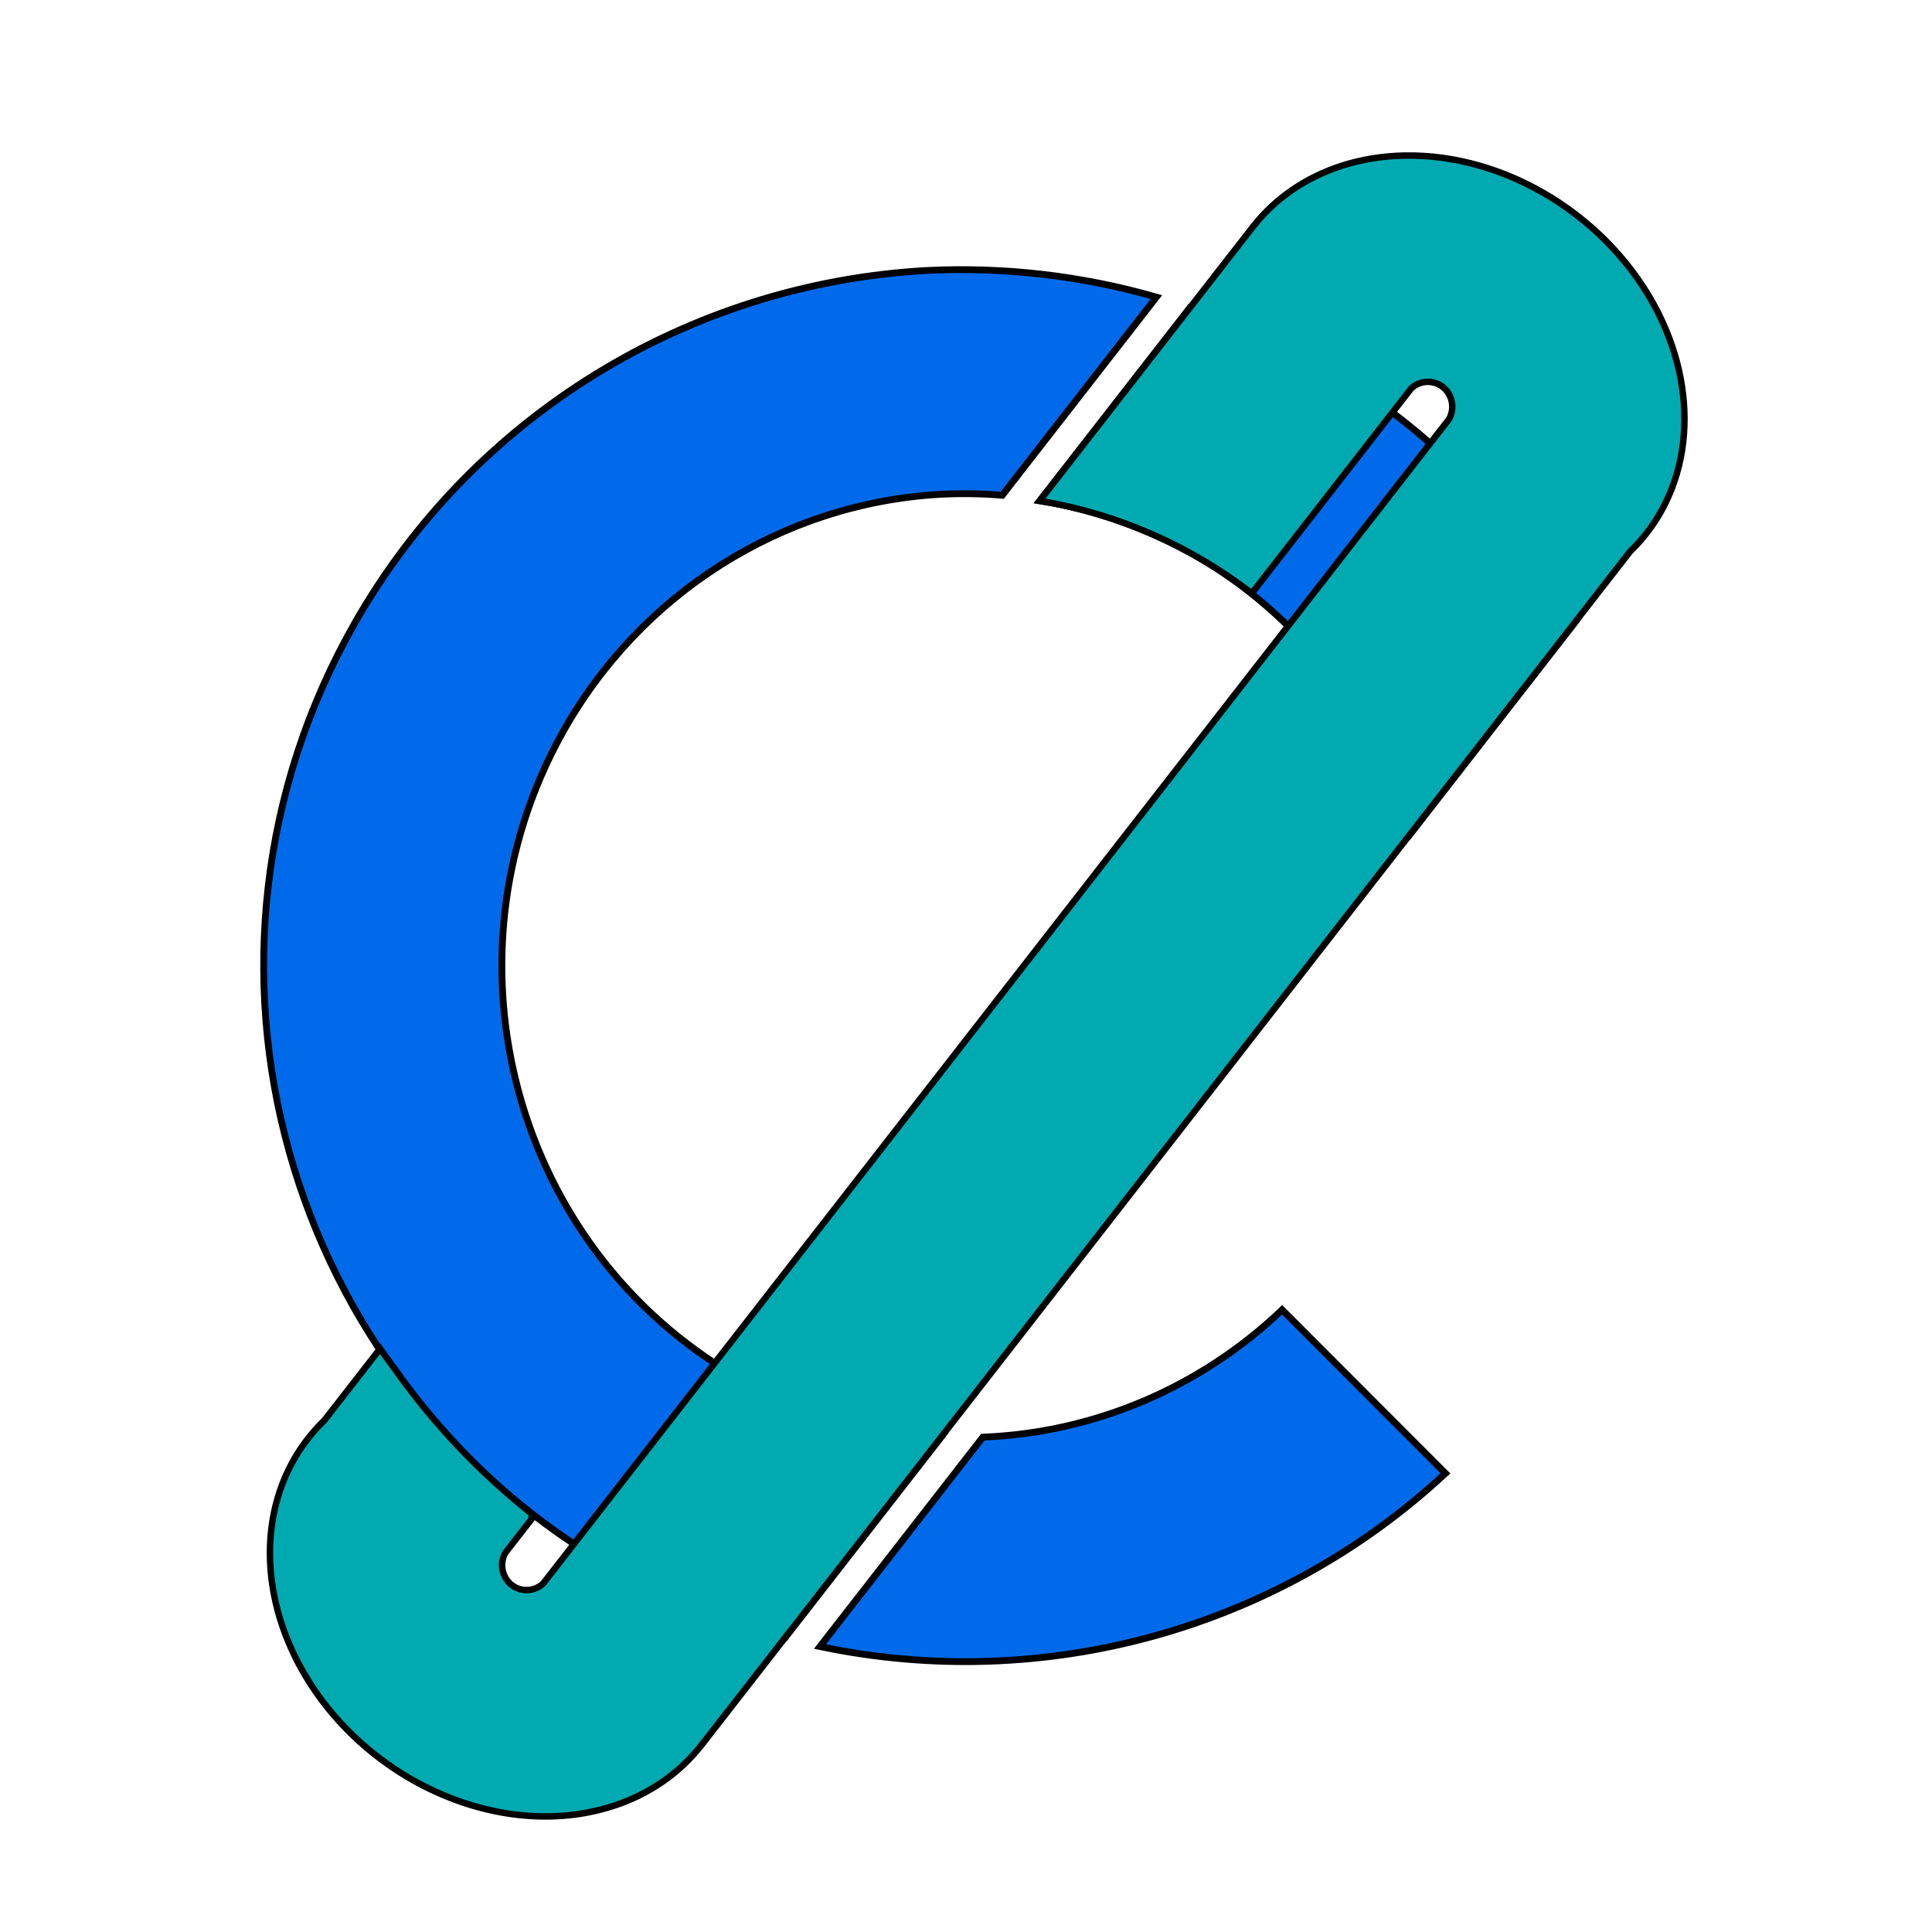
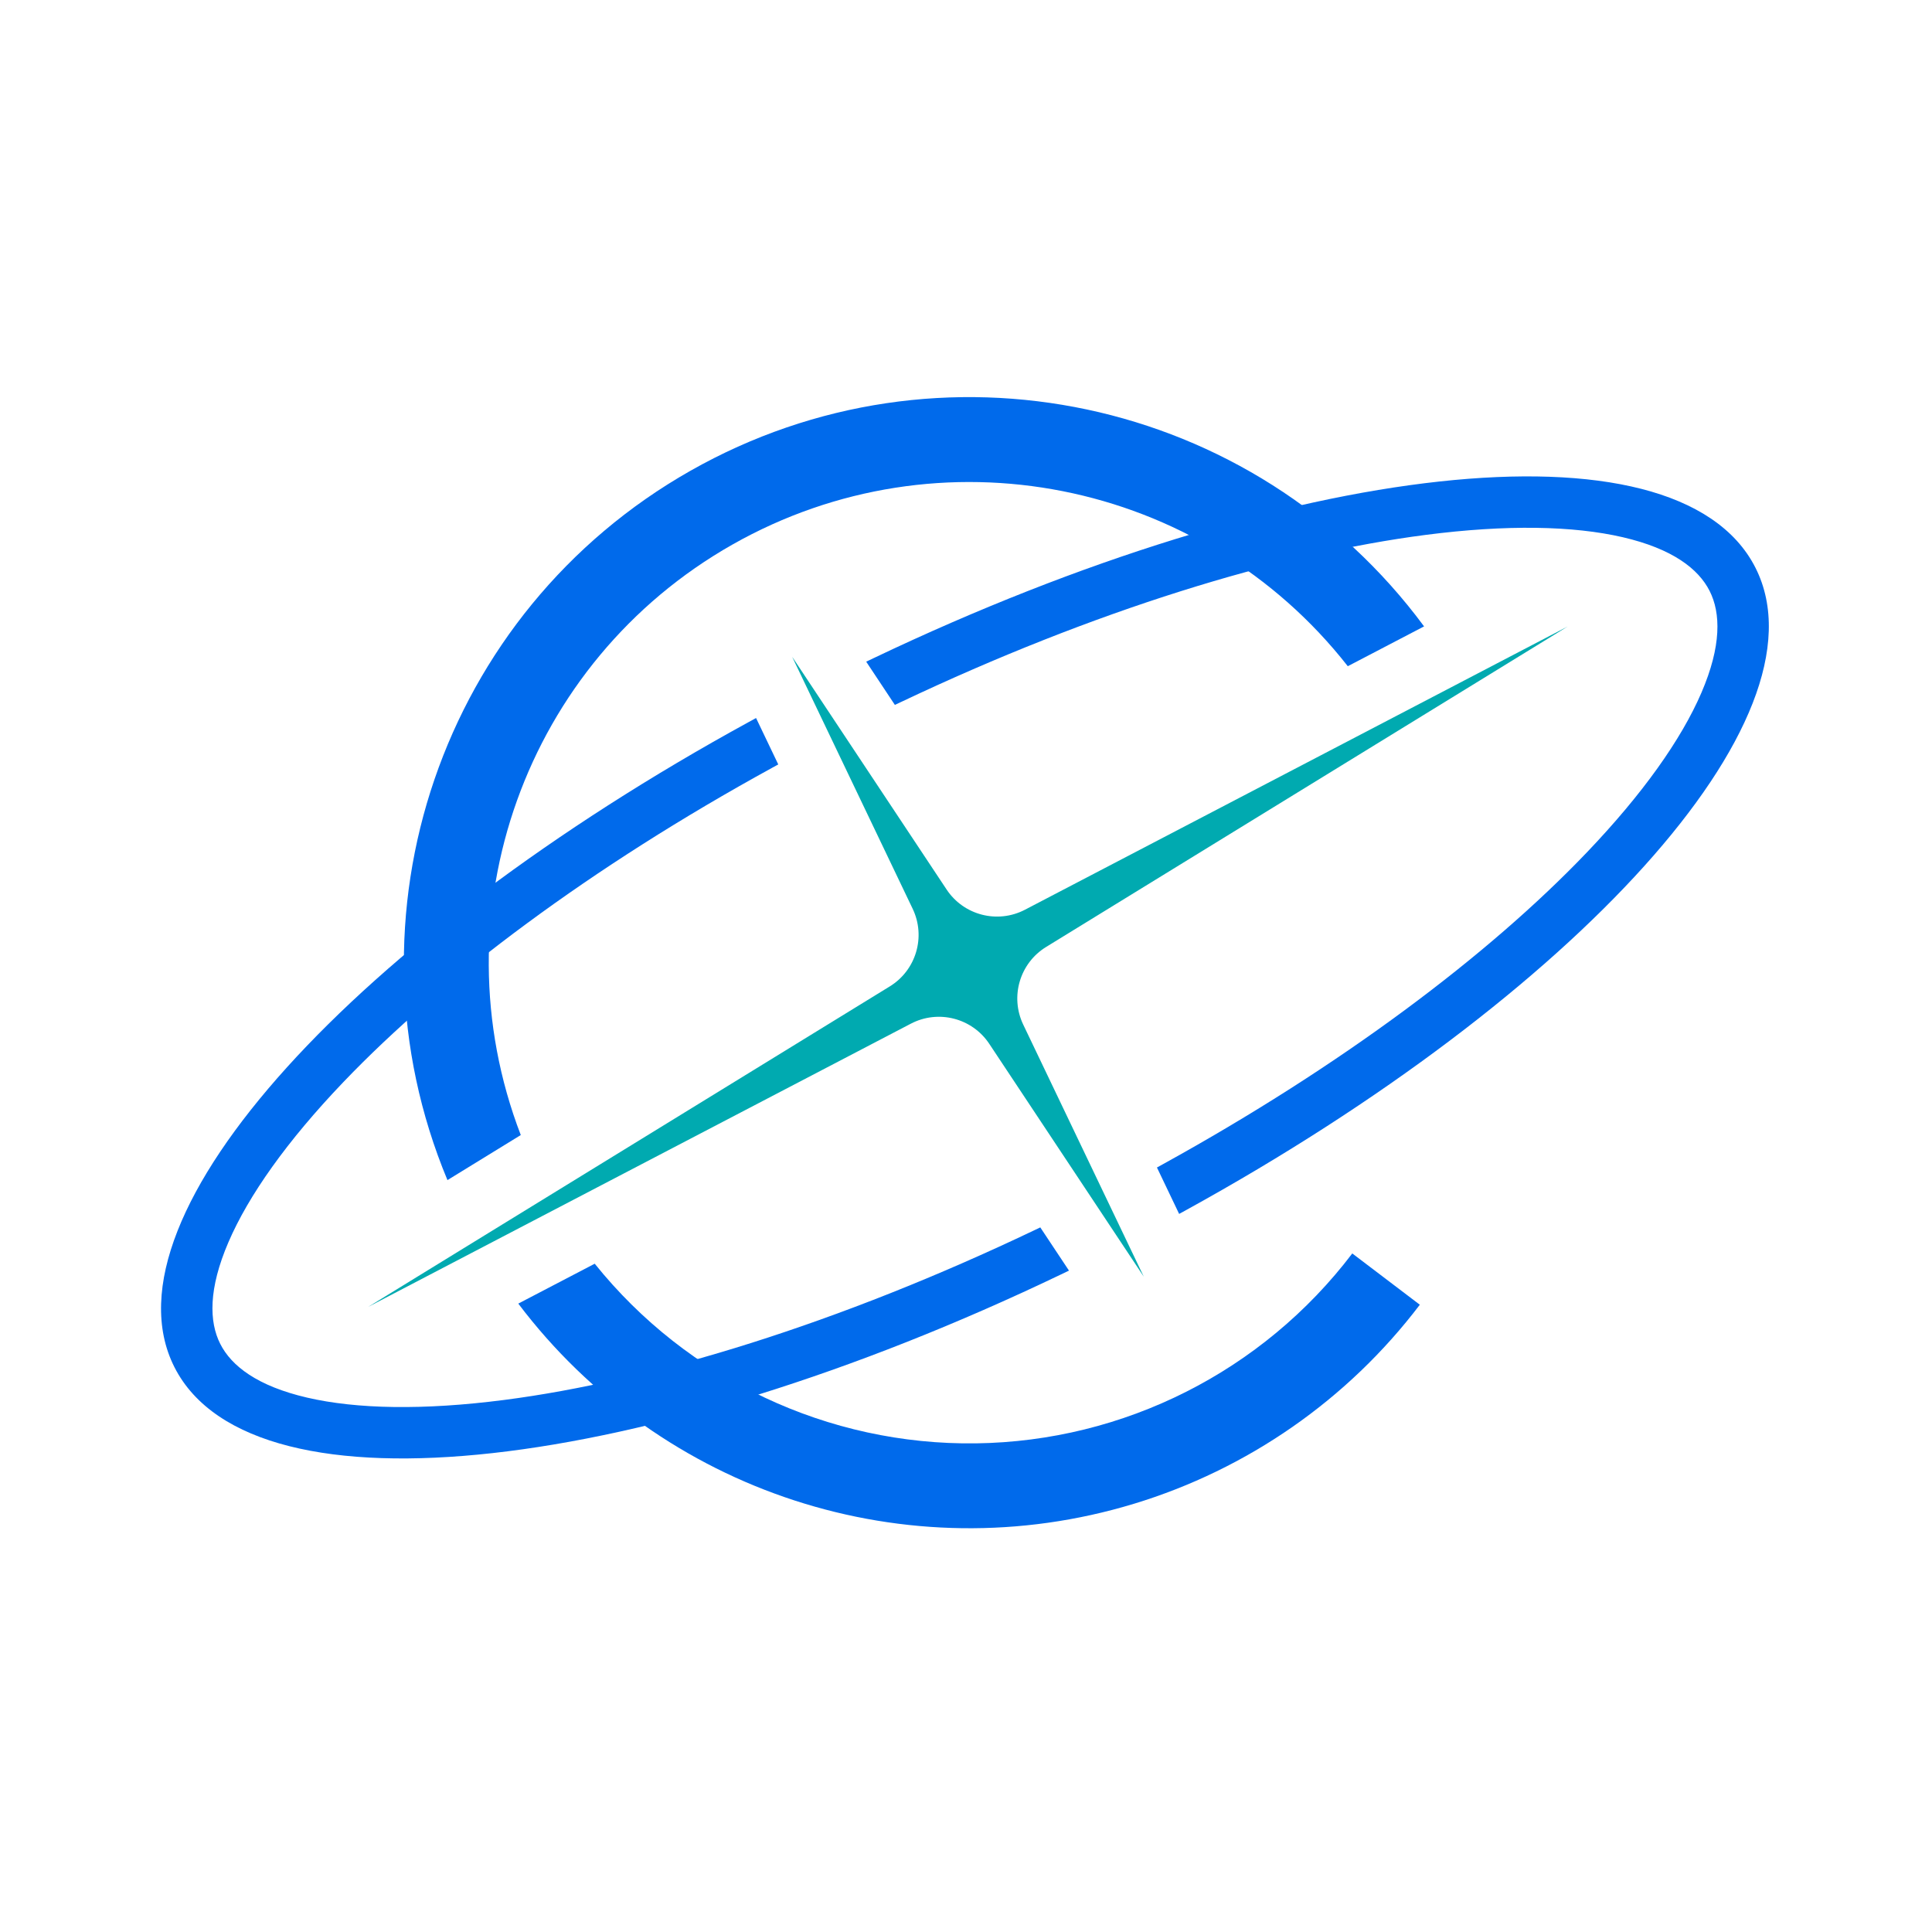
- <svg xmlns="http://www.w3.org/2000/svg" width="300mm" height="300mm" viewBox="0 0 300 300" version="1.1" id="svg1">
-   <defs id="defs1">
-     <clipPath clipPathUnits="userSpaceOnUse" id="clipPath29">
-       <ellipse style="display:none;fill:#ff0000;fill-rule:evenodd;stroke-width:0.239" id="ellipse29" cx="220.786" cy="58.118" rx="8.632" ry="8.72" transform="rotate(-39.32479)" />
-     </clipPath>
-   </defs>
-   <g id="layer1" style="display:inline">
-     <path style="display:none;fill:#006fff;fill-opacity:1;fill-rule:evenodd;stroke-width:0.371" id="path34" d="m 180.208,-104.598 a 39.046,32.569 0 0 1 53.207,-12.321 39.046,32.569 0 0 1 14.771,44.381 39.046,32.569 0 0 1 -53.207,12.321 39.046,32.569 0 0 1 -14.771,-44.381" transform="rotate(37.88317)" />
-     <path id="path35" style="display:none;fill:#ff0000;fill-rule:evenodd;stroke-width:0.111" d="m 220.622,60.745 a 4.241,4.217 64.903 0 0 -3.09,1.629 l -5.1e-4,-5.16e-4 -14.743,18.95 0.007,0.006 -32.426,41.681 6.677,5.195 32.426,-41.681 0.004,0.003 14.743,-18.949 -5.1e-4,-5.17e-4 a 4.241,4.217 64.903 0 0 0.007,-0.008 4.241,4.217 64.903 0 0 -0.782,-5.944 4.241,4.217 64.903 0 0 -2.821,-0.88 z" />
-     <path id="path155" style="display:inline;fill:#006aeb;fill-opacity:1;fill-rule:evenodd;stroke:#000000;stroke-width:1.058;stroke-dasharray:none;stroke-opacity:1" d="M 143.833,42.004 A 109.037,108.169 0 0 0 55.084,96.76 l -5.17e-4,5.17e-4 a 109.037,108.169 0 0 0 41.249,147.4 109.037,108.169 0 0 0 25.561,10.155 l 24.358,-31.312 A 72.057,73.357 0 0 1 114.535,213.856 72.057,73.357 0 0 1 87.275,113.895 v -5.2e-4 a 72.057,73.357 0 0 1 58.649,-37.134 72.057,73.357 0 0 1 9.705,0.146 l 23.938,-30.773 a 109.037,108.169 0 0 0 -35.734,-4.13 z m 40.967,5.738 -23.353,30.022 a 72.057,73.357 0 0 1 24.019,8.38 72.057,73.357 0 0 1 33.651,43.201 L 244.722,96.431 A 109.037,108.169 0 0 0 203.667,55.84 109.037,108.169 0 0 0 184.8,47.742 Z m 14.29,155.645 a 72.057,73.357 0 0 1 -46.476,19.773 l -25.29,32.512 a 109.037,108.169 0 0 0 97.126,-26.89 z" />
-     <path id="path20-6" style="color:#000000;display:inline;fill:#00aab0;fill-opacity:1;stroke:#000000;stroke-width:1;stroke-dasharray:none;stroke-opacity:1" d="m 218.059,24.155 a 38.765,32.335 37.883 0 0 -9.795,1.61 38.765,32.335 37.883 0 0 -13.73,9.482 l -0.005,-0.004 -9.615,12.359 a 108.825,108.825 0 0 0 -0.001,-5.17e-4 l -0.21,0.27 -0.682,0.876 -22.574,29.017 c 11.983,1.999 23.293,6.93 32.927,14.371 l 19.92,-25.606 a 109.038,109.038 0 0 1 0.001,5.17e-4 l 4.832,-6.211 a 3.901,3.831 83.337 0 1 2.4,-1.025 l 0.001,-5.17e-4 a 3.901,3.831 83.337 0 1 2.555,0.827 3.901,3.831 83.337 0 1 0.929,4.956 l -3.047,3.916 a 108.825,108.825 0 0 0 -0.148,-0.146 3.901,3.831 83.337 0 1 -0.137,0.51 L 88.791,240.172 a 108.825,108.825 0 0 0 5.17e-4,5.2e-4 l -4.437,5.704 a 3.901,3.831 83.337 0 1 -2.4,1.025 l -0.001,5.2e-4 a 3.901,3.831 83.337 0 1 -2.555,-0.827 3.901,3.831 83.337 0 1 -0.929,-4.956 l 4.294,-5.519 a 108.34,108.34 0 0 1 -0.087,-0.077 l 0.183,-0.235 A 109.038,109.038 0 0 1 61.302,212.566 108.34,108.34 0 0 1 59.023,209.423 l -8.649,11.117 a 38.765,32.335 37.883 0 0 -4.361,37.108 38.765,32.335 37.883 0 0 49.204,22.783 38.765,32.335 37.883 0 0 13.73,-9.482 l 0.005,0.004 12.678,-16.296 a 109.038,109.038 0 0 1 -5.2e-4,0 l 122.828,-157.884 5.2e-4,-5.17e-4 8.648,-11.116 a 38.765,32.335 37.883 0 0 4.361,-37.108 38.765,32.335 37.883 0 0 -39.409,-24.393 z" />
-   </g>
+ <svg xmlns="http://www.w3.org/2000/svg" width="128" height="128" viewBox="0 0 128 128" fill="none">
+   <path d="M75.117 99.632a37.465 37.465 0 0 0 18.95-13.19l-4.475-3.398a31.845 31.845 0 0 1-50.19.68l-5.064 2.643a37.464 37.464 0 0 0 40.78 13.264ZM29.645 78.185A37.464 37.464 0 0 1 94.349 41.5l-5.054 2.638A31.845 31.845 0 0 0 34.503 75.2l-4.858 2.985Z" fill="#006AEB" />
+   <path fill-rule="evenodd" clip-rule="evenodd" d="m77.064 77.122-.413.228 1.47 3.075.465-.255c12.924-7.112 23.554-15.238 30.359-22.8 3.402-3.78 5.866-7.44 7.173-10.781 1.307-3.34 1.477-6.42.187-8.972-1.318-2.608-3.985-4.315-7.566-5.23-3.582-.915-8.144-1.056-13.375-.486-10.466 1.14-23.726 5.143-37.456 11.689l-.52.248 1.9 2.864.392-.185c12.798-6.07 25.051-9.824 34.782-11.08 5.35-.691 9.773-.605 13.05.155 3.296.764 5.015 2.096 5.755 3.56.74 1.464.793 3.639-.545 6.746-1.331 3.09-3.885 6.703-7.612 10.6-6.508 6.805-16.245 14.116-28.046 20.624Z" fill="#006AEB" />
+   <path d="m51.147 50.873.415-.227-1.471-3.075-.463.253c-13.026 7.126-23.75 15.29-30.62 22.891-3.434 3.8-5.925 7.48-7.248 10.839-1.324 3.358-1.502 6.454-.206 9.018 1.324 2.619 4.008 4.329 7.612 5.24 3.607.913 8.199 1.045 13.464.46 10.535-1.17 23.877-5.224 37.674-11.842l.518-.249-1.9-2.863-.392.187c-12.925 6.167-25.313 9.979-35.133 11.246-5.349.691-9.772.605-13.049-.155-3.296-.764-5.016-2.096-5.756-3.56-.74-1.464-.793-3.639.546-6.746 1.33-3.09 3.884-6.703 7.612-10.6 6.572-6.872 16.438-14.261 28.397-20.816Z" fill="#006AEB" />
+   <path d="m52.48 43.508 7.987 16.702a4.006 4.006 0 0 1-1.517 5.142l-34.552 21.23L60.349 67.82a4.007 4.007 0 0 1 5.193 1.337l10.236 15.426-7.987-16.702a4.007 4.007 0 0 1 1.517-5.143l34.552-21.23-35.952 18.763a4.007 4.007 0 0 1-5.192-1.337L52.479 43.508Z" fill="#00AAB0" />
</svg>
